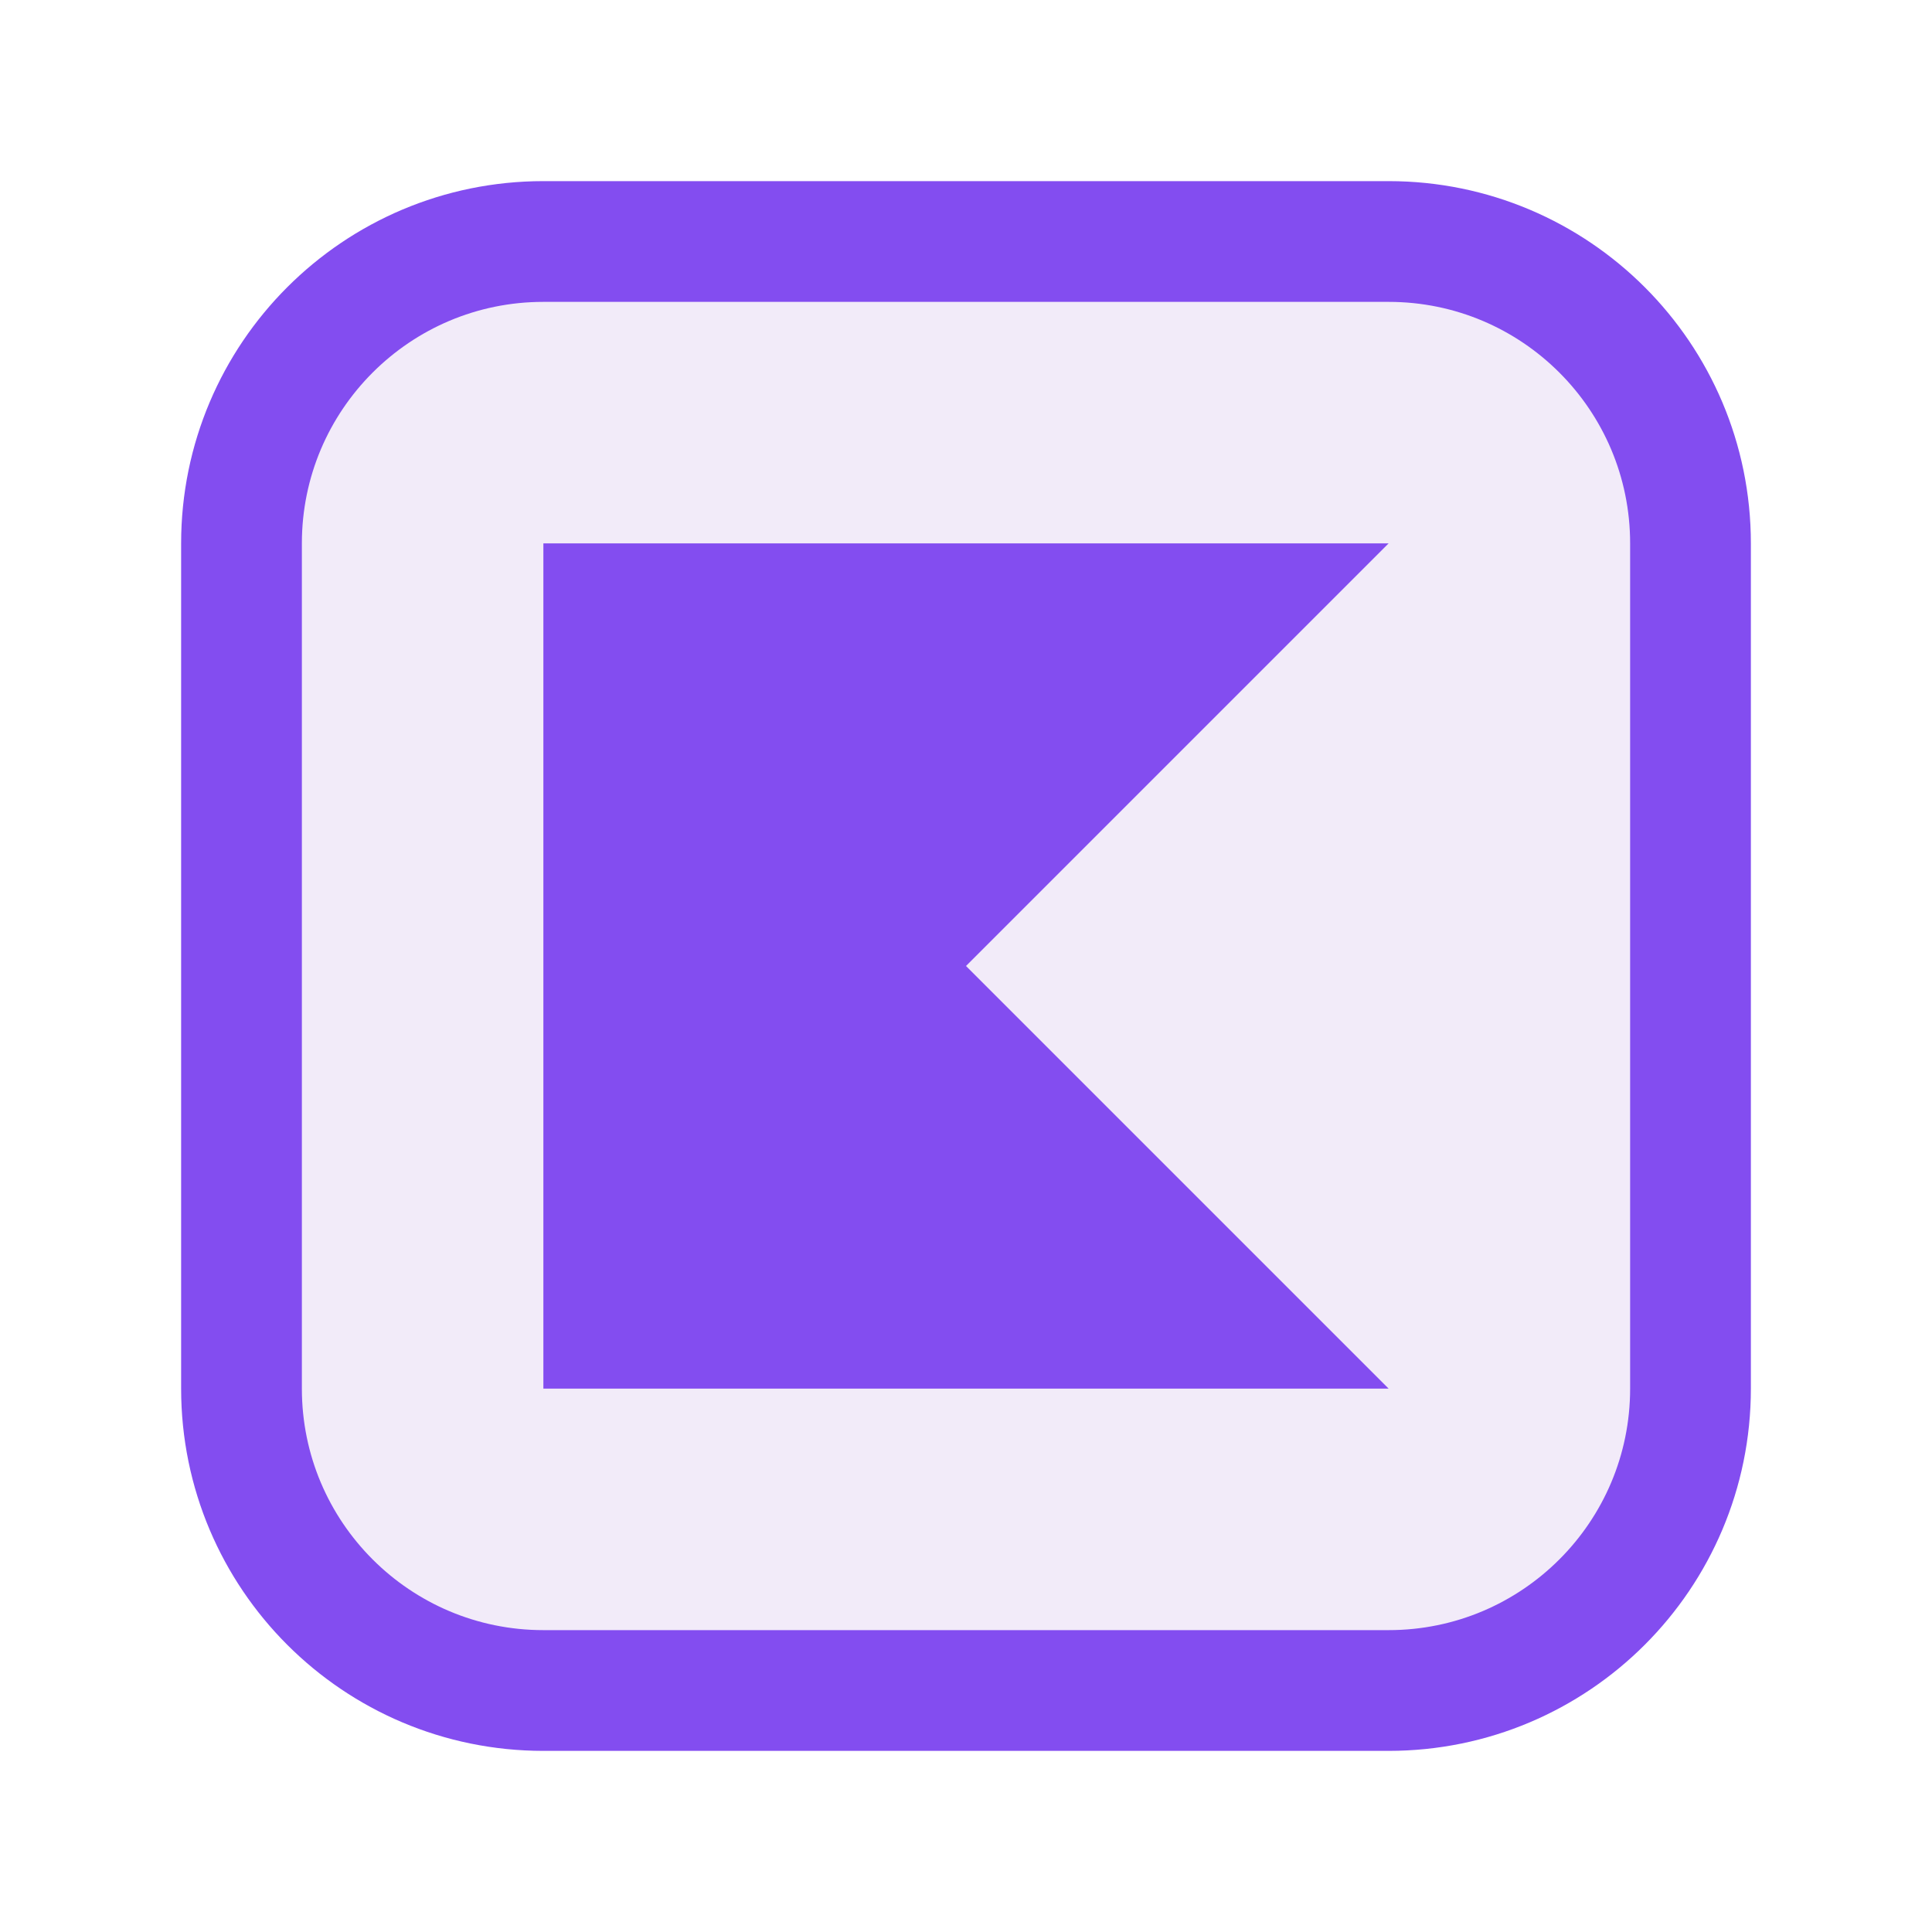
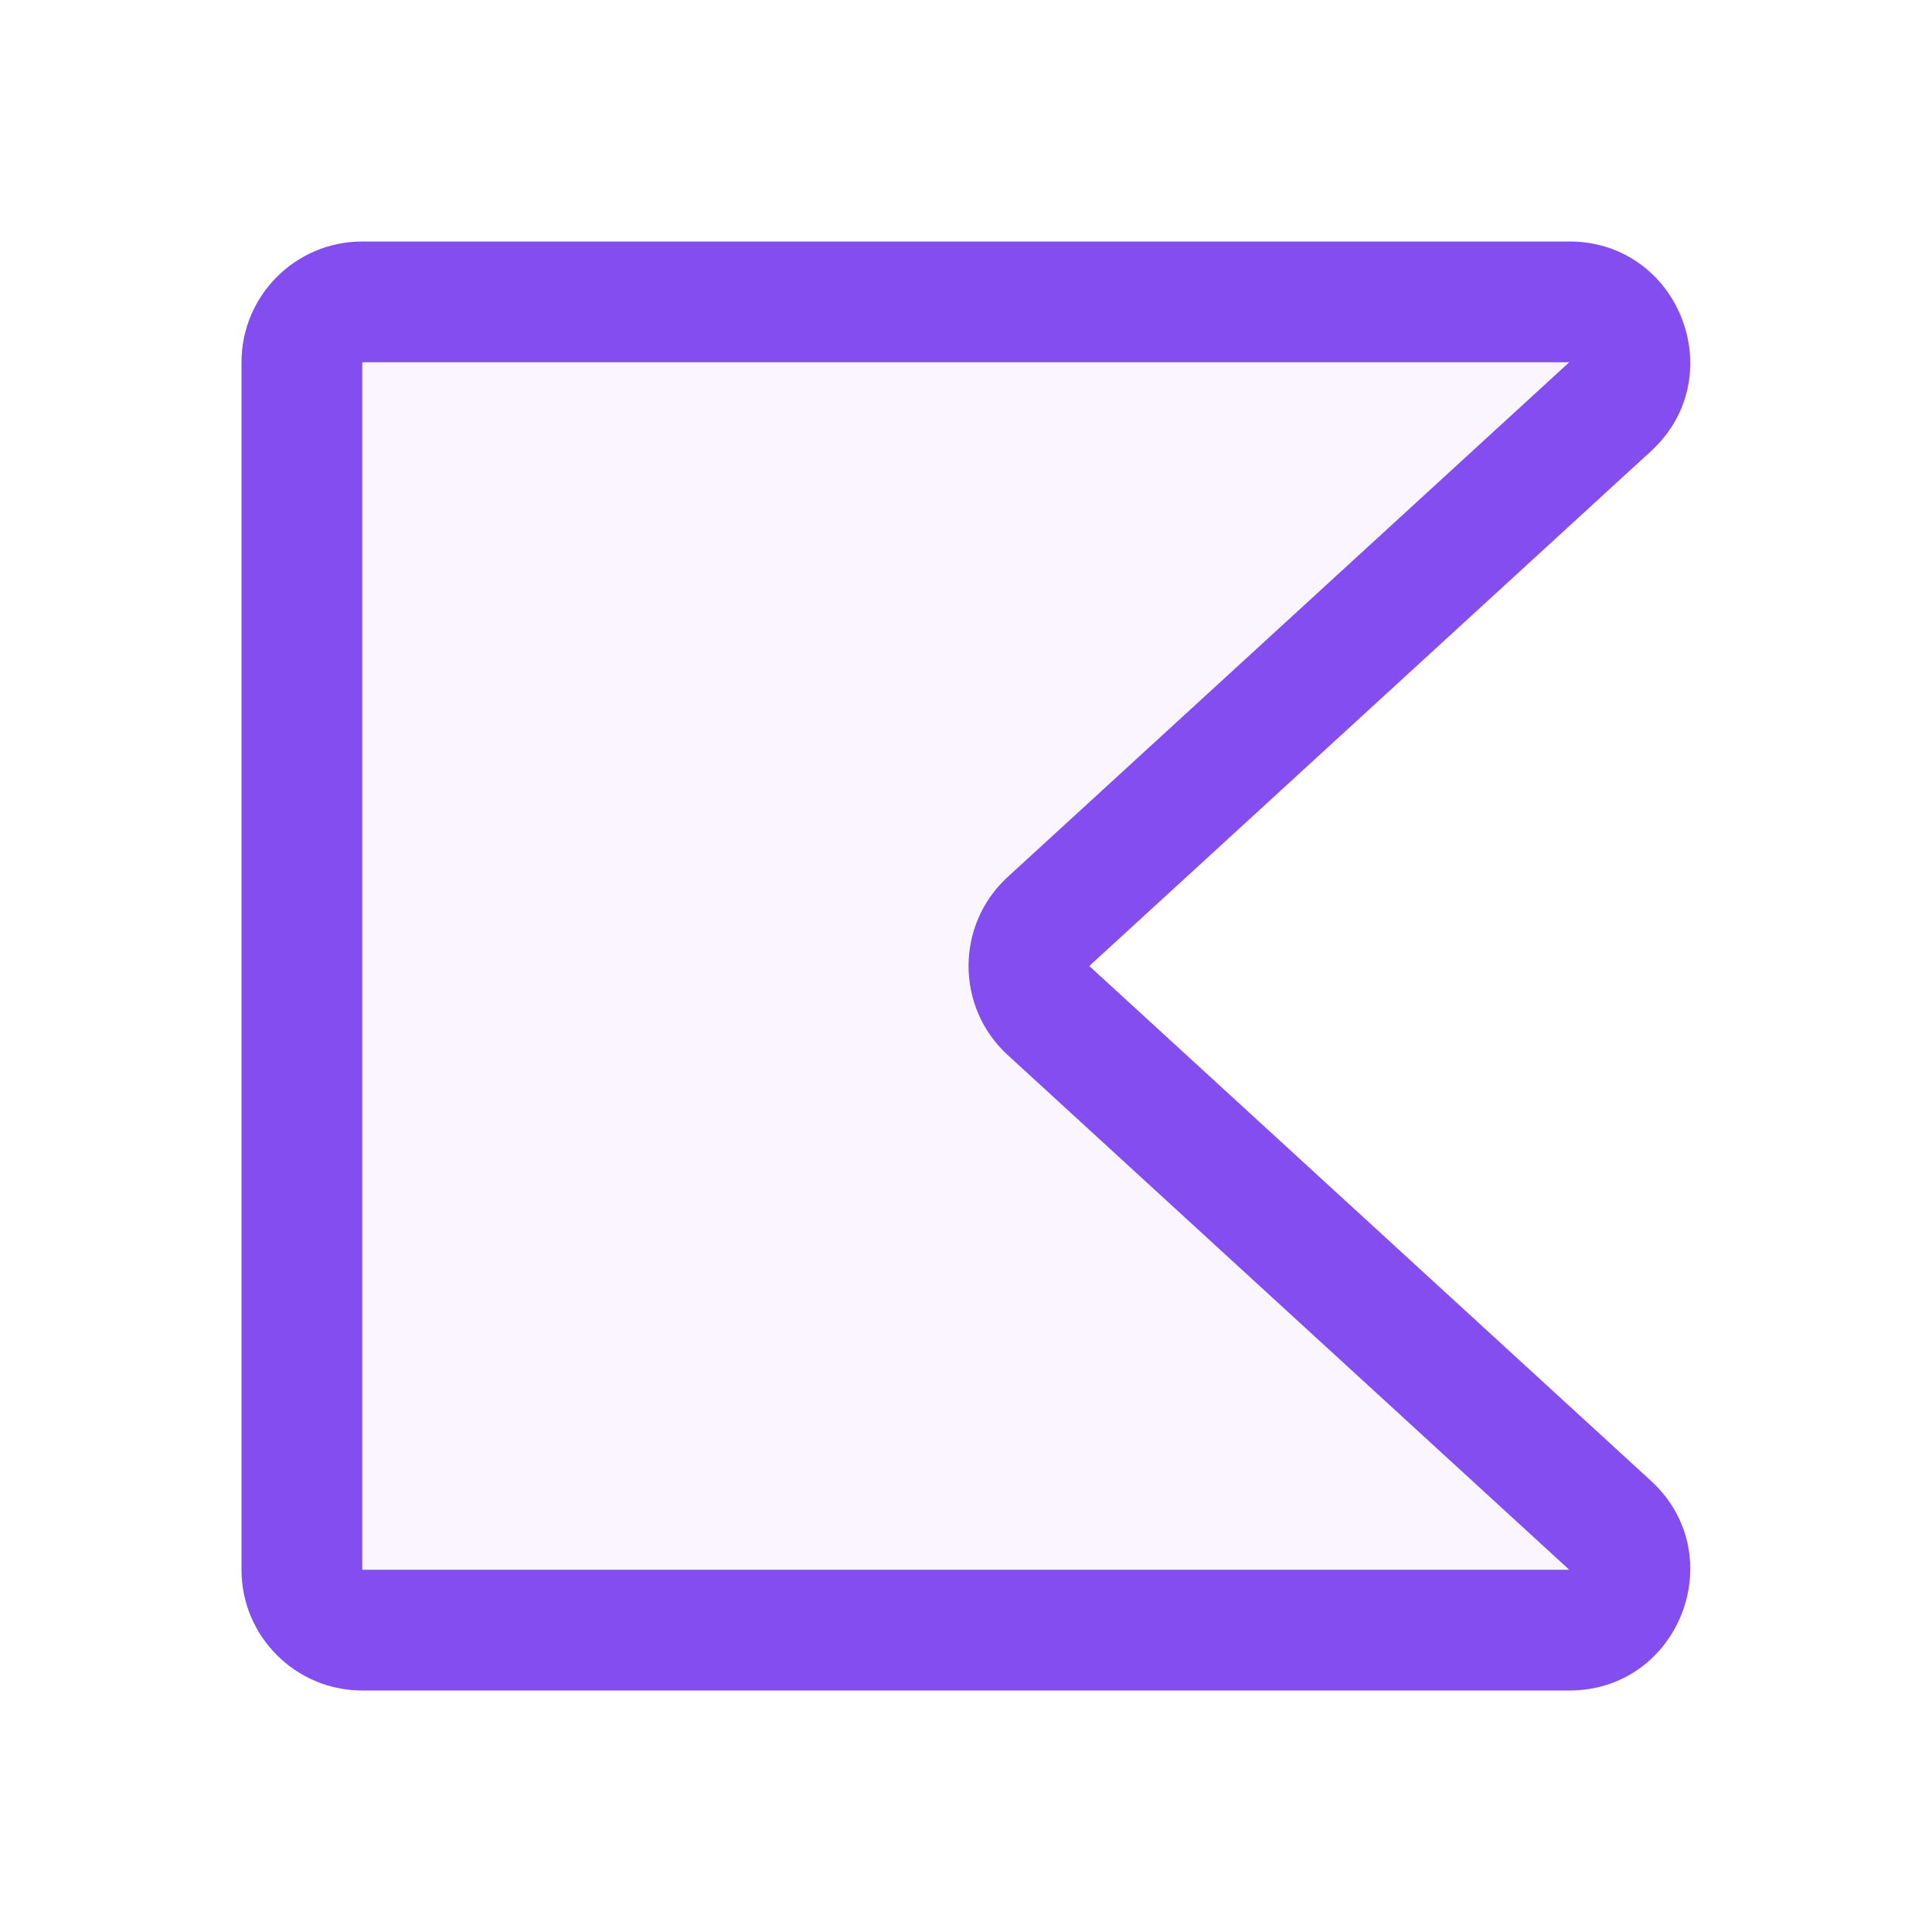
<svg xmlns="http://www.w3.org/2000/svg" width="16" height="16" viewBox="0 0 16 16" fill="none">
-   <rect x="2" y="2" width="12" height="12" rx="2.5" fill="#F2EBF9" stroke="#834DF0" stroke-width="1" />
-   <path d="M4.5 4.5H11.5L8 8L11.5 11.5H4.5V4.5Z" fill="#834DF0" />
+   <path d="M13.334 12.631C13.67 12.94 13.452 13.5 12.996 13.5H3C2.724 13.5 2.5 13.276 2.5 13V3C2.5 2.724 2.724 2.5 3 2.5H12.996C13.452 2.5 13.67 3.06 13.334 3.369L8.683 7.631C8.467 7.83 8.467 8.17 8.683 8.369L13.334 12.631Z" fill="#FAF5FF" />
+   <path fill-rule="evenodd" clip-rule="evenodd" d="M2 3C2 2.448 2.448 2 3 2H12.996C13.908 2 14.344 3.121 13.672 3.737L9.021 8L13.672 12.263C14.344 12.879 13.908 14 12.996 14H3C2.448 14 2 13.552 2 13V3ZM12.996 3L3 3V13H12.996L8.345 8.737C7.913 8.341 7.913 7.659 8.345 7.263L12.996 3Z" fill="#834DF0" />
</svg>
